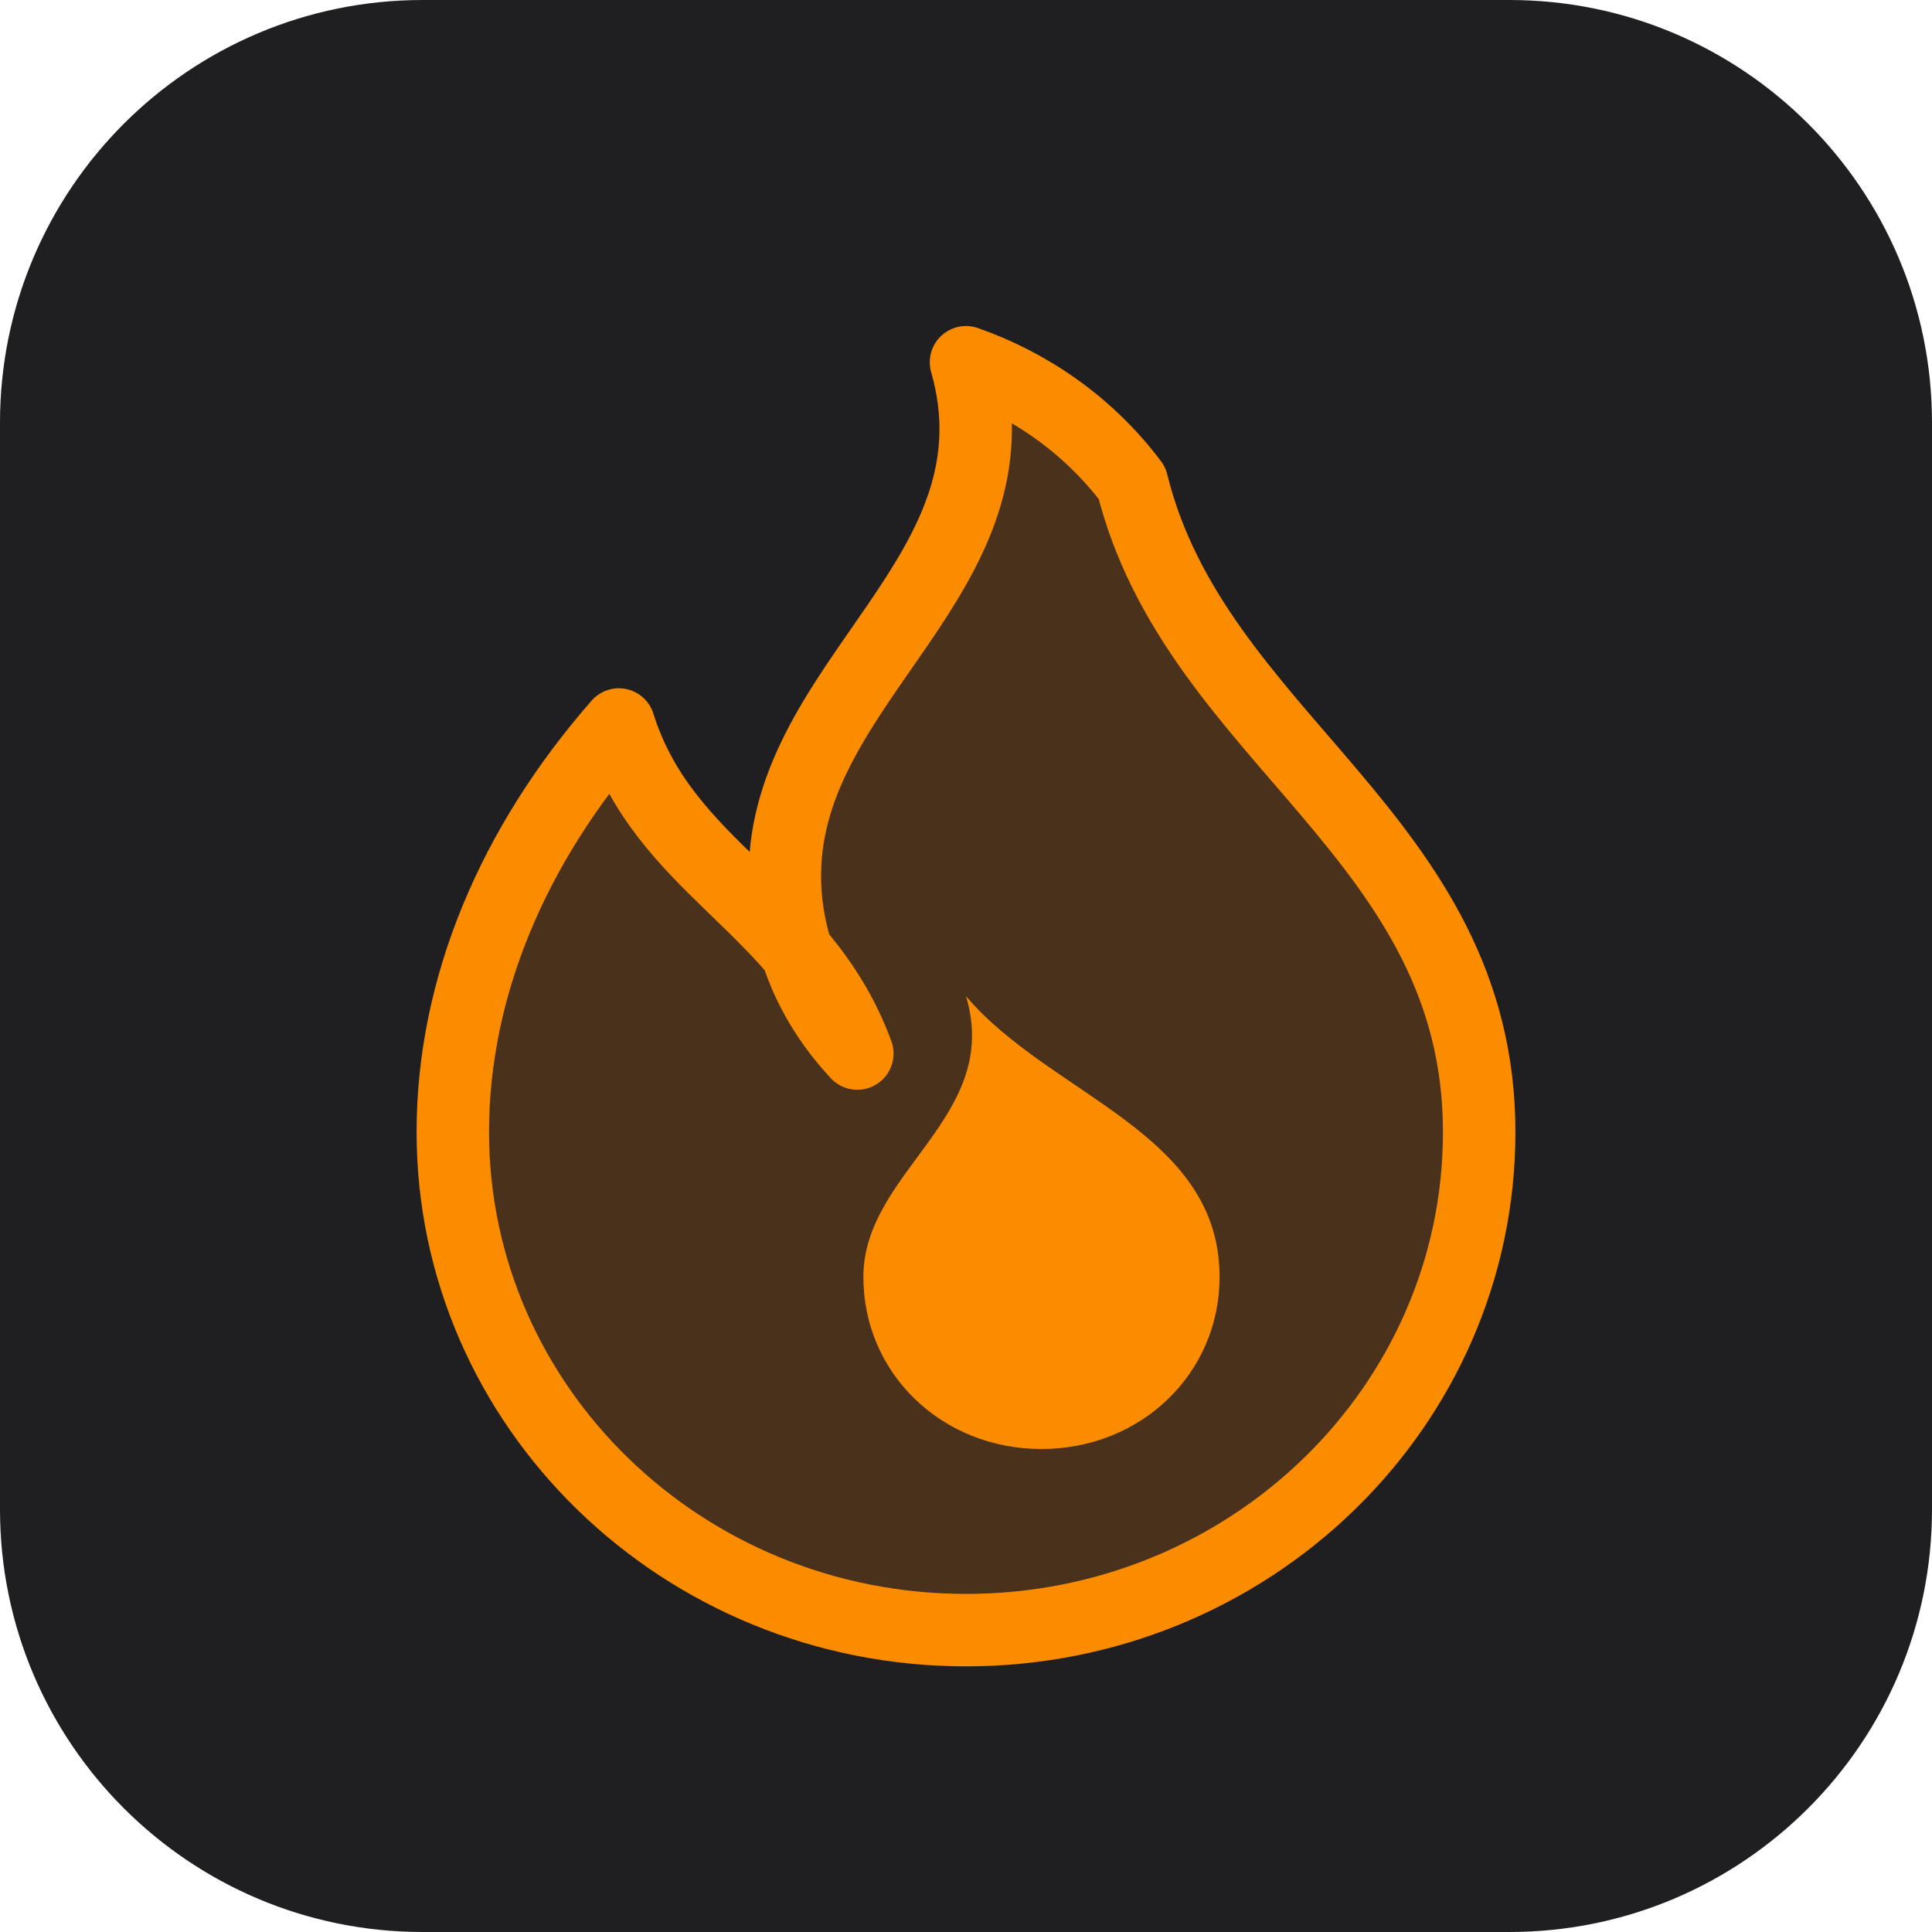
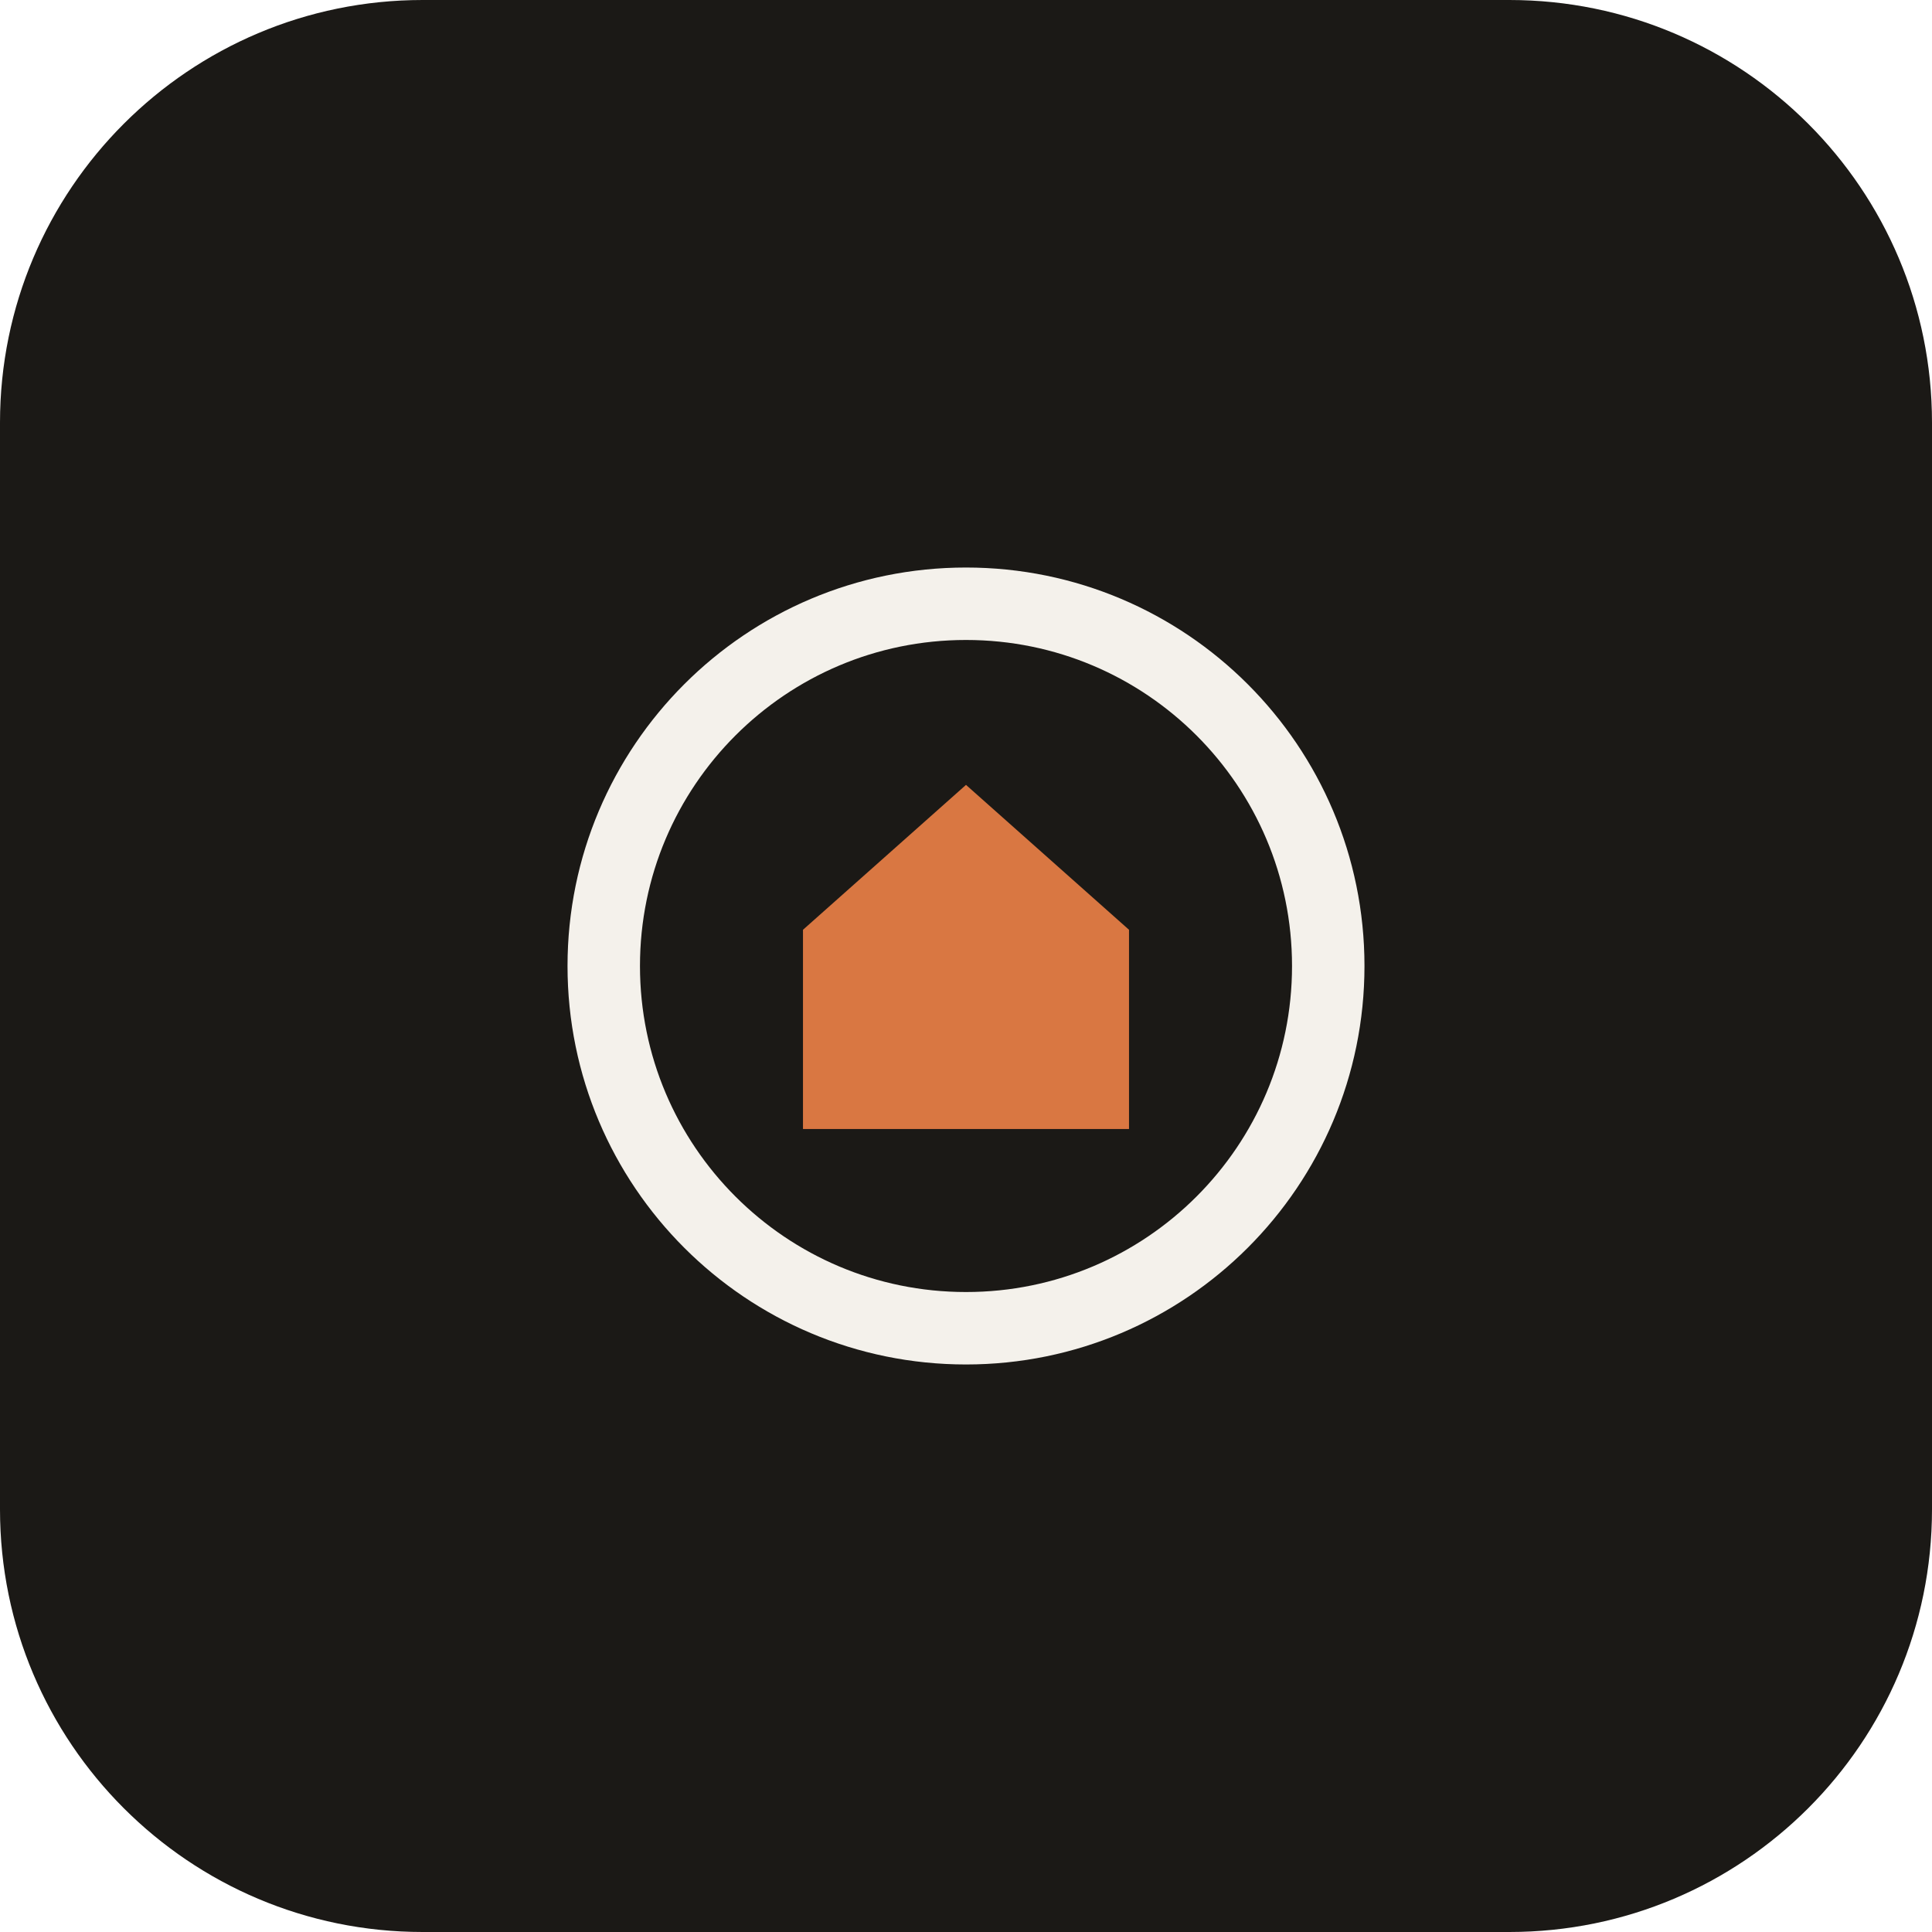
<svg xmlns="http://www.w3.org/2000/svg" viewBox="0 0 64 64">
-   <rect width="64" height="64" rx="14" fill="#1F1F22" />
-   <path d="M32 12c2 7-6 10.5-6 17 0 2.4 1 4.4 2.4 5.9C26.6 30 22 28.8 20.5 24 17 28 15 32.7 15 37.5 15 46.6 22.6 54 32 54s17-7.4 17-16.5c0-9.8-9.4-13-11.5-21.5C36 14 34 12.7 32 12z" fill="#F2790233" stroke="#FB8C00" stroke-width="2.4" stroke-linejoin="round" />
-   <path d="M32 33c1.2 4-3.4 5.8-3.4 9.3 0 3.2 2.6 5.7 5.9 5.7s5.9-2.5 5.9-5.7c0-4.8-5.6-6-8.4-9.3z" fill="#FB8C00" />
+   <rect width="64" height="64" rx="14" fill="#1B1916" />
+   <g transform="translate(32 32) scale(0.6) translate(-32 -32)">
+     <circle cx="32" cy="32" r="20" fill="none" stroke="#F4F1EB" stroke-width="4" />
+     <polygon points="32,22 41,30 41,41 23,41 23,30" fill="#D97742" />
+   </g>
</svg>
